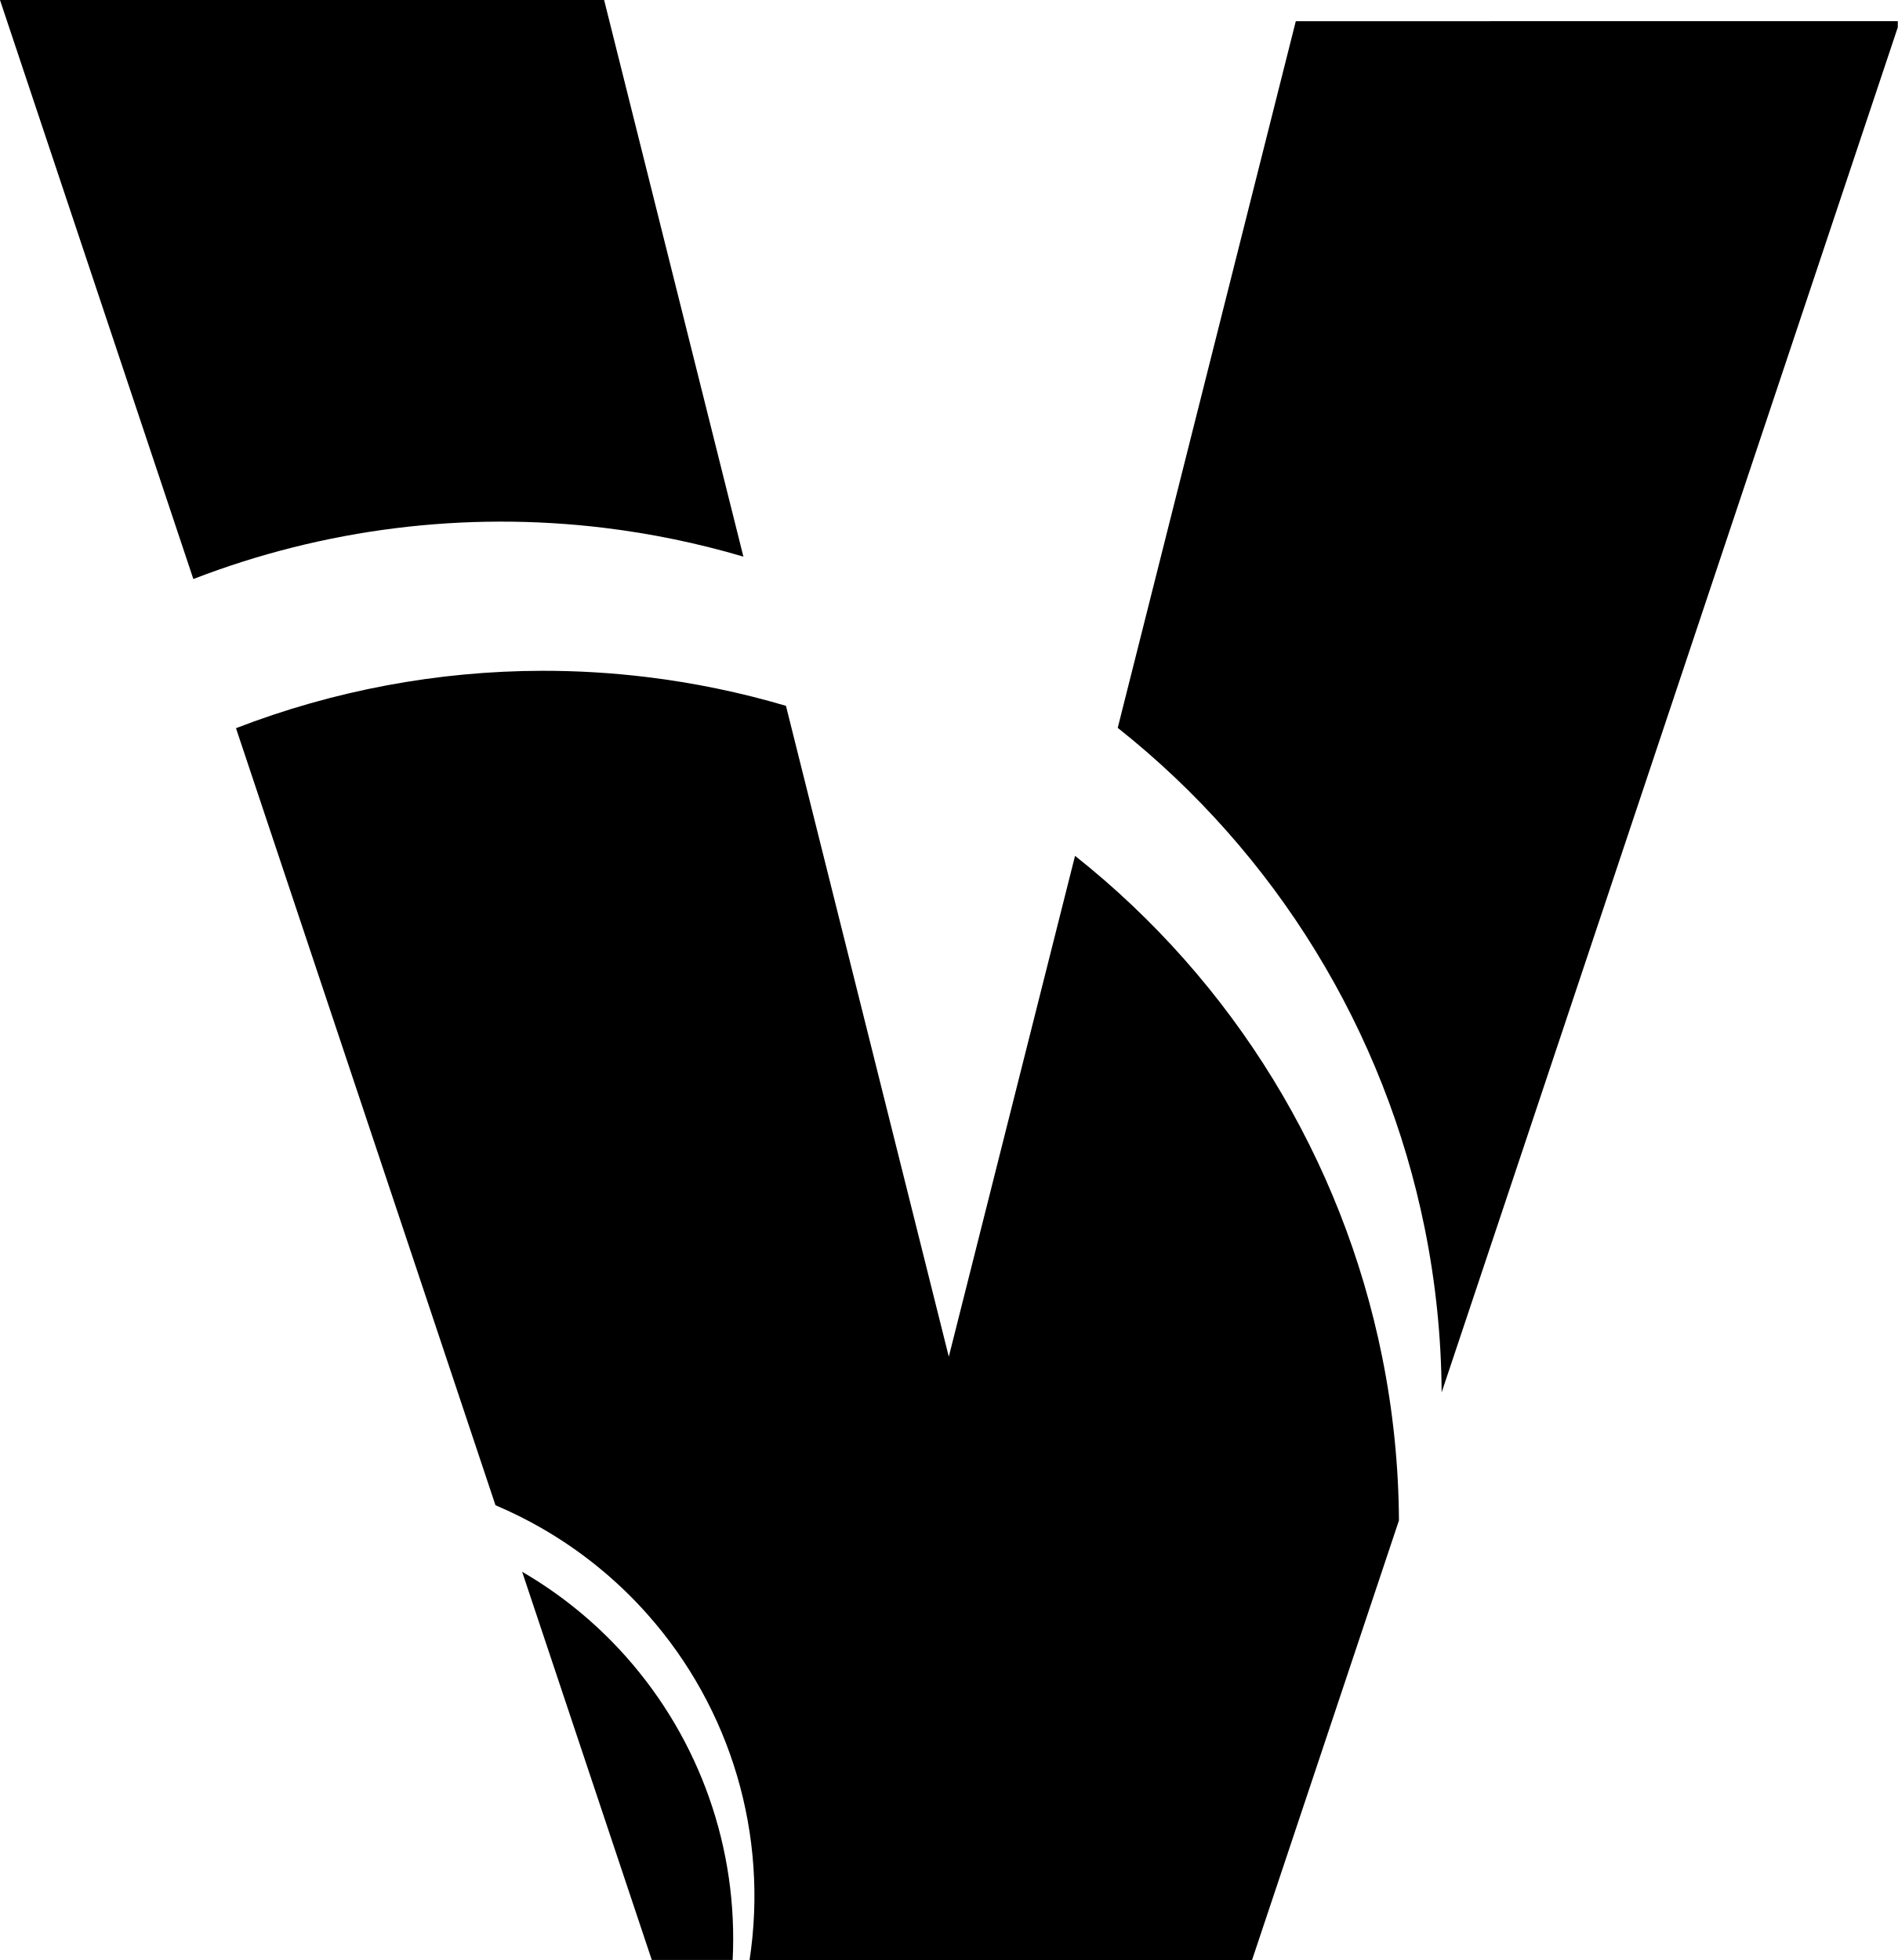
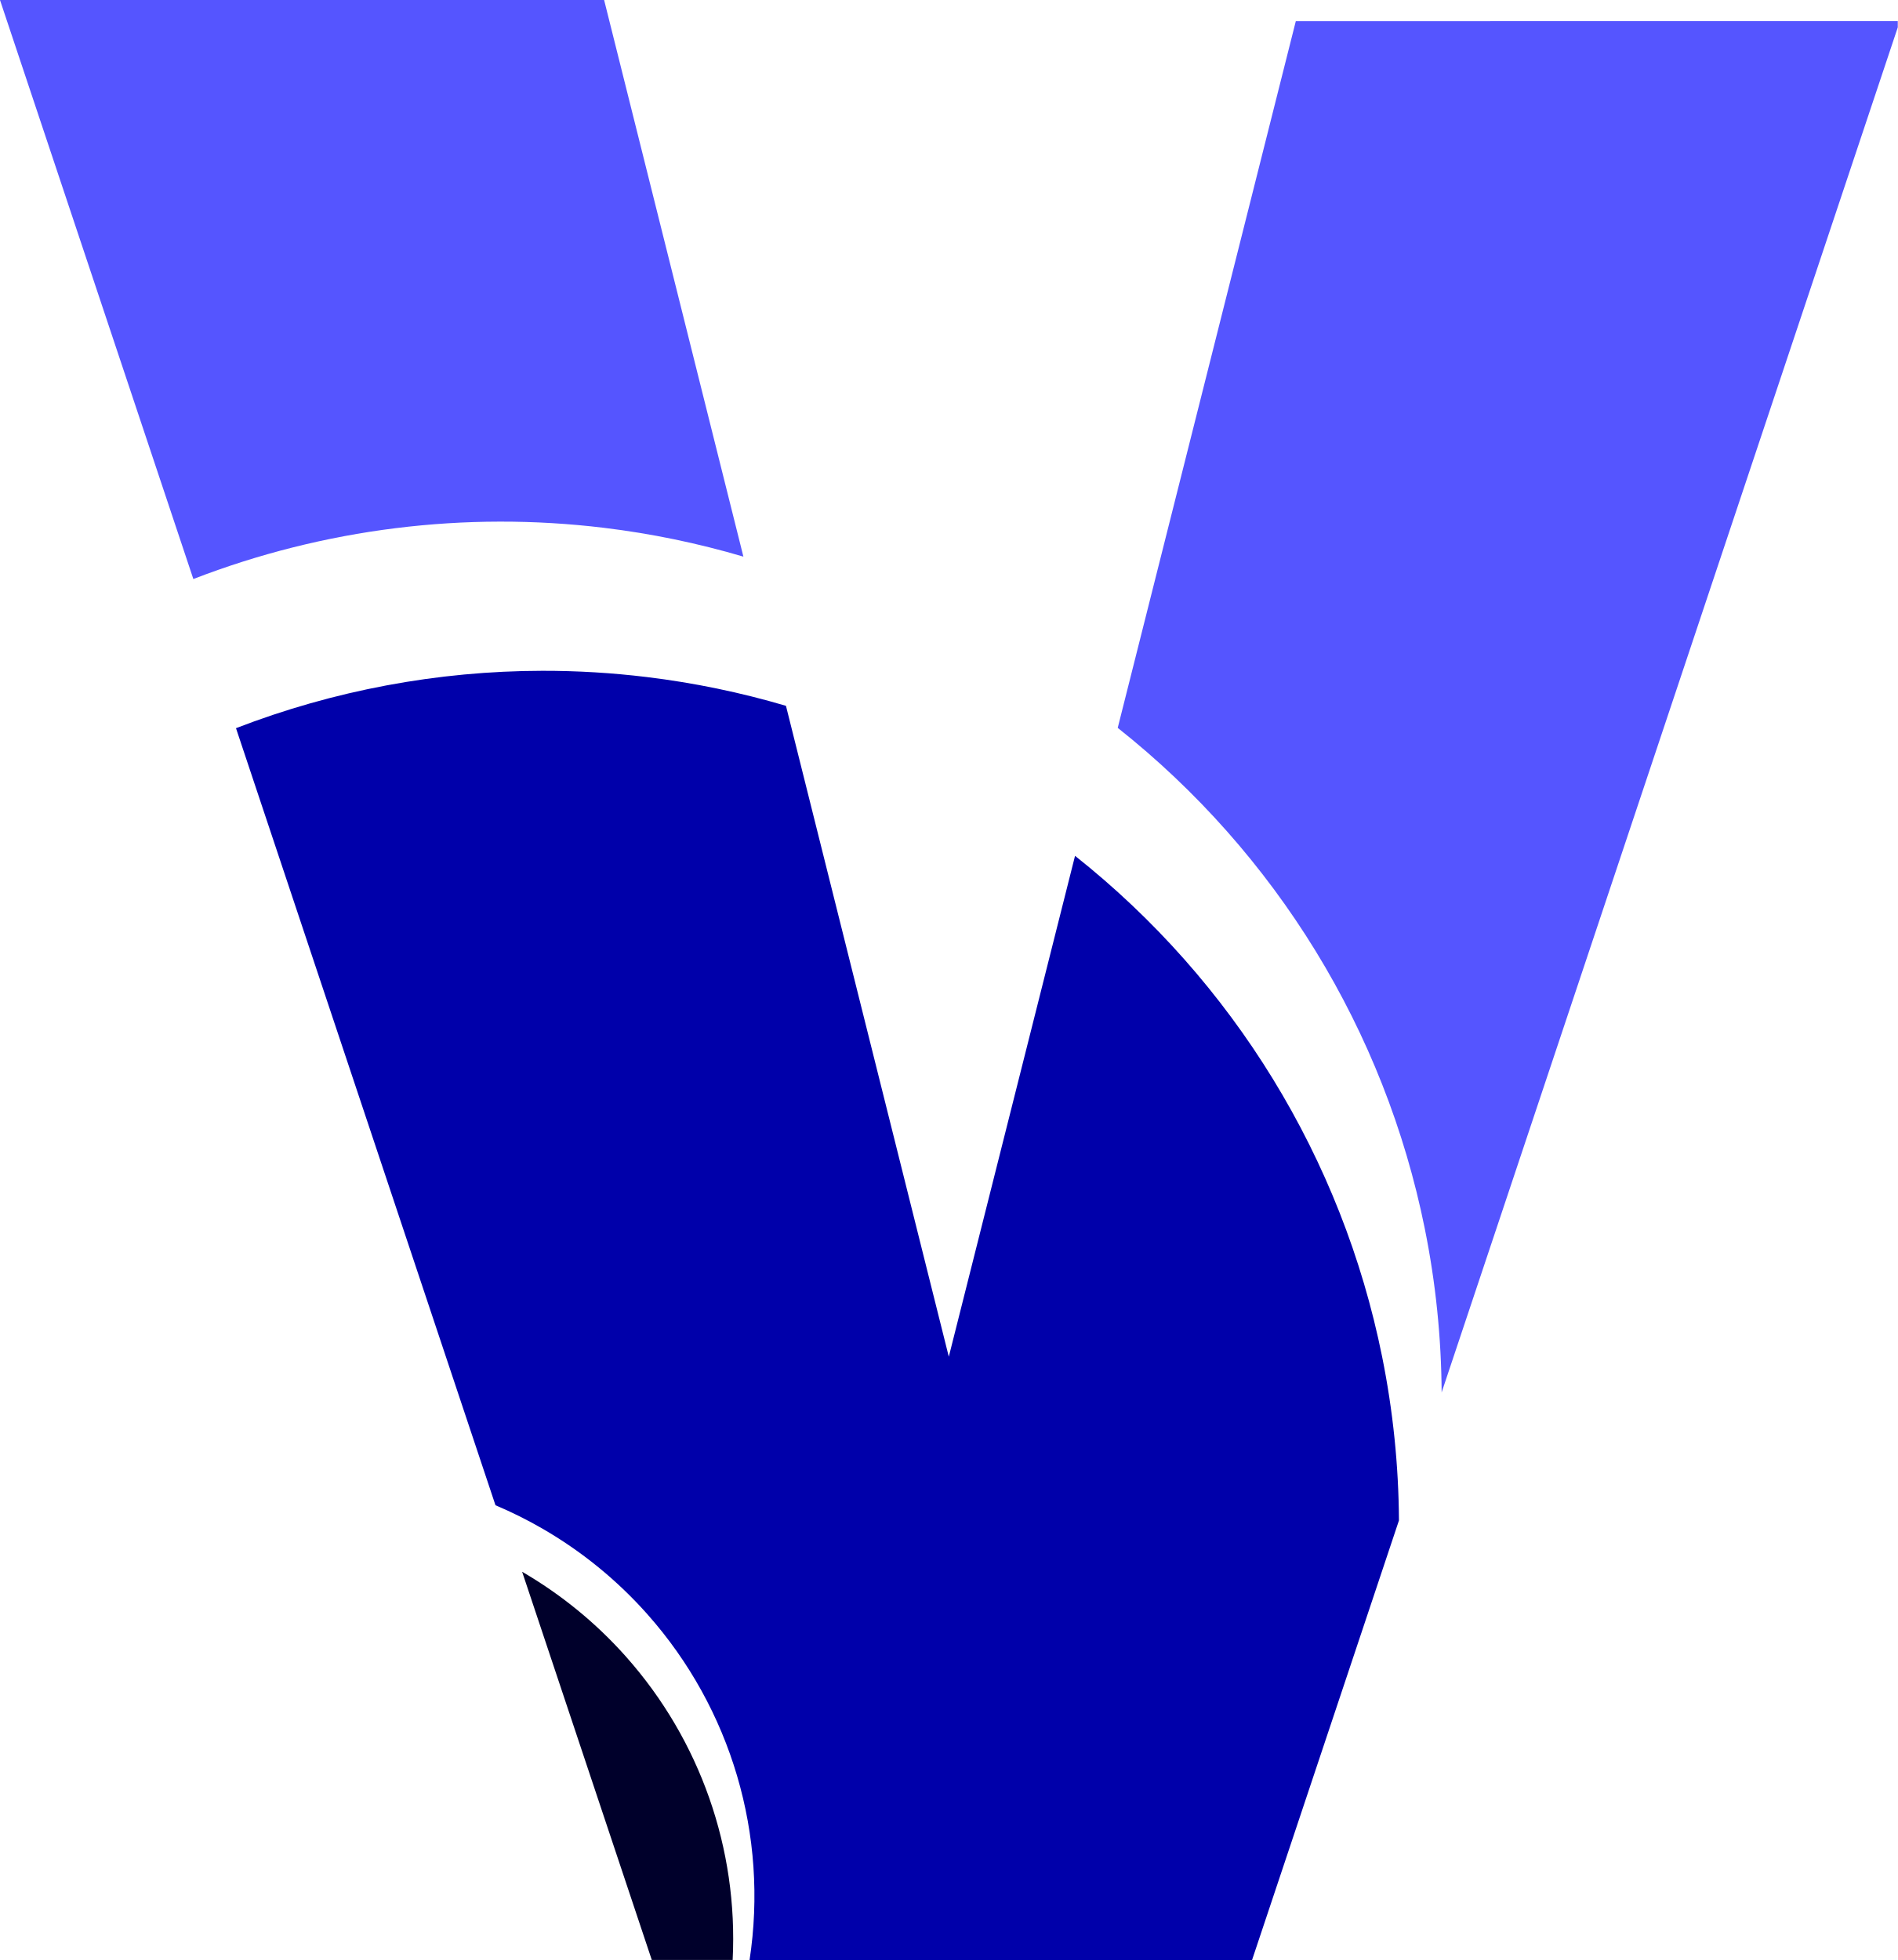
<svg xmlns="http://www.w3.org/2000/svg" width="47.128mm" height="48.673mm" viewBox="0 0 47.128 48.673" version="1.1" id="svg1">
  <defs id="defs1" />
-   <g id="layer1" transform="translate(-144.5454,-81.90901)">
-     <g id="g31" transform="translate(68.91501)" style="fill:#000000">
-       <path d="m 107.81,82.436 -4.422,17.548 a 21.218,21.187 30 0 1 7.626,12.438 21.218,21.187 30 0 1 0.418,4.065 l 1.359,-4.065 5.01,-14.993 3.081,-9.22 1.878,-5.621 v -0.153 h -7.535 z" style="fill:#000000;stroke:none;stroke-width:0.206" id="path28" />
-       <path d="m 75.63,81.909 4.802,14.379 a 21.218,21.187 30 0 1 10.201,-1.271 21.218,21.187 30 0 1 3.459,0.715 l -3.459,-13.823 z" style="fill:#000000;stroke:none;stroke-width:0.206" id="path29" />
-       <path d="m 89.102,98.567 a 21.218,21.187 30 0 0 -7.611,1.425 l 0.205,0.614 5.007,14.993 1.232,3.69 a 10.532,10.532 0 0 1 1.165,0.58 10.532,10.532 0 0 1 2.591,2.108 10.532,10.532 0 0 1 0.022,0.025 10.532,10.532 0 0 1 2.532,8.58 h 12.472 0.007 l 3.648,-10.916 a 21.218,21.187 30 0 0 -0.418,-4.066 21.218,21.187 30 0 0 -7.626,-12.438 l -3.135,12.438 -4.044,-16.163 a 21.218,21.187 30 0 0 -3.459,-0.715 21.218,21.187 30 0 0 -2.591,-0.155 z" style="fill:#000000;stroke:none;stroke-width:0.206" id="path30" />
-       <path d="m 88.597,120.941 c 1.005,3.008 2.077,6.219 3.22,9.64 h 2.008 a 10.532,10.532 0 0 0 -2.639,-7.521 10.532,10.532 0 0 0 -0.022,-0.025 10.532,10.532 0 0 0 -2.567,-2.094 z" style="fill:#000000;stroke-width:0.206" id="path31" />
+   <g id="layer1" transform="translate(-75.63038,-81.90901)">
+     <g id="g27">
+       <path d="m 107.81,82.436 -4.422,17.548 a 21.218,21.187 30 0 1 7.626,12.438 21.218,21.187 30 0 1 0.418,4.065 l 1.359,-4.065 5.01,-14.993 3.081,-9.22 1.878,-5.621 v -0.153 h -7.535 z" style="fill:#5555ff;stroke:none;stroke-width:0.206" id="path23" />
+       <path d="m 75.63,81.909 4.802,14.379 a 21.218,21.187 30 0 1 10.201,-1.271 21.218,21.187 30 0 1 3.459,0.715 l -3.459,-13.823 z" style="fill:#5555ff;stroke:none;stroke-width:0.206" id="path22" />
+       <path d="m 89.102,98.567 a 21.218,21.187 30 0 0 -7.611,1.425 l 0.205,0.614 5.007,14.993 1.232,3.69 a 10.532,10.532 0 0 1 1.165,0.58 10.532,10.532 0 0 1 2.591,2.108 10.532,10.532 0 0 1 0.022,0.025 10.532,10.532 0 0 1 2.532,8.58 h 12.472 0.007 l 3.648,-10.916 a 21.218,21.187 30 0 0 -0.418,-4.066 21.218,21.187 30 0 0 -7.626,-12.438 l -3.135,12.438 -4.044,-16.163 a 21.218,21.187 30 0 0 -3.459,-0.715 21.218,21.187 30 0 0 -2.591,-0.155 z" style="fill:#0000aa;stroke:none;stroke-width:0.206" id="path21" />
+       <path d="m 88.597,120.941 c 1.005,3.008 2.077,6.219 3.22,9.64 h 2.008 a 10.532,10.532 0 0 0 -2.639,-7.521 10.532,10.532 0 0 0 -0.022,-0.025 10.532,10.532 0 0 0 -2.567,-2.094 z" style="fill:#00002b;stroke-width:0.206" id="path27" />
    </g>
  </g>
</svg>
